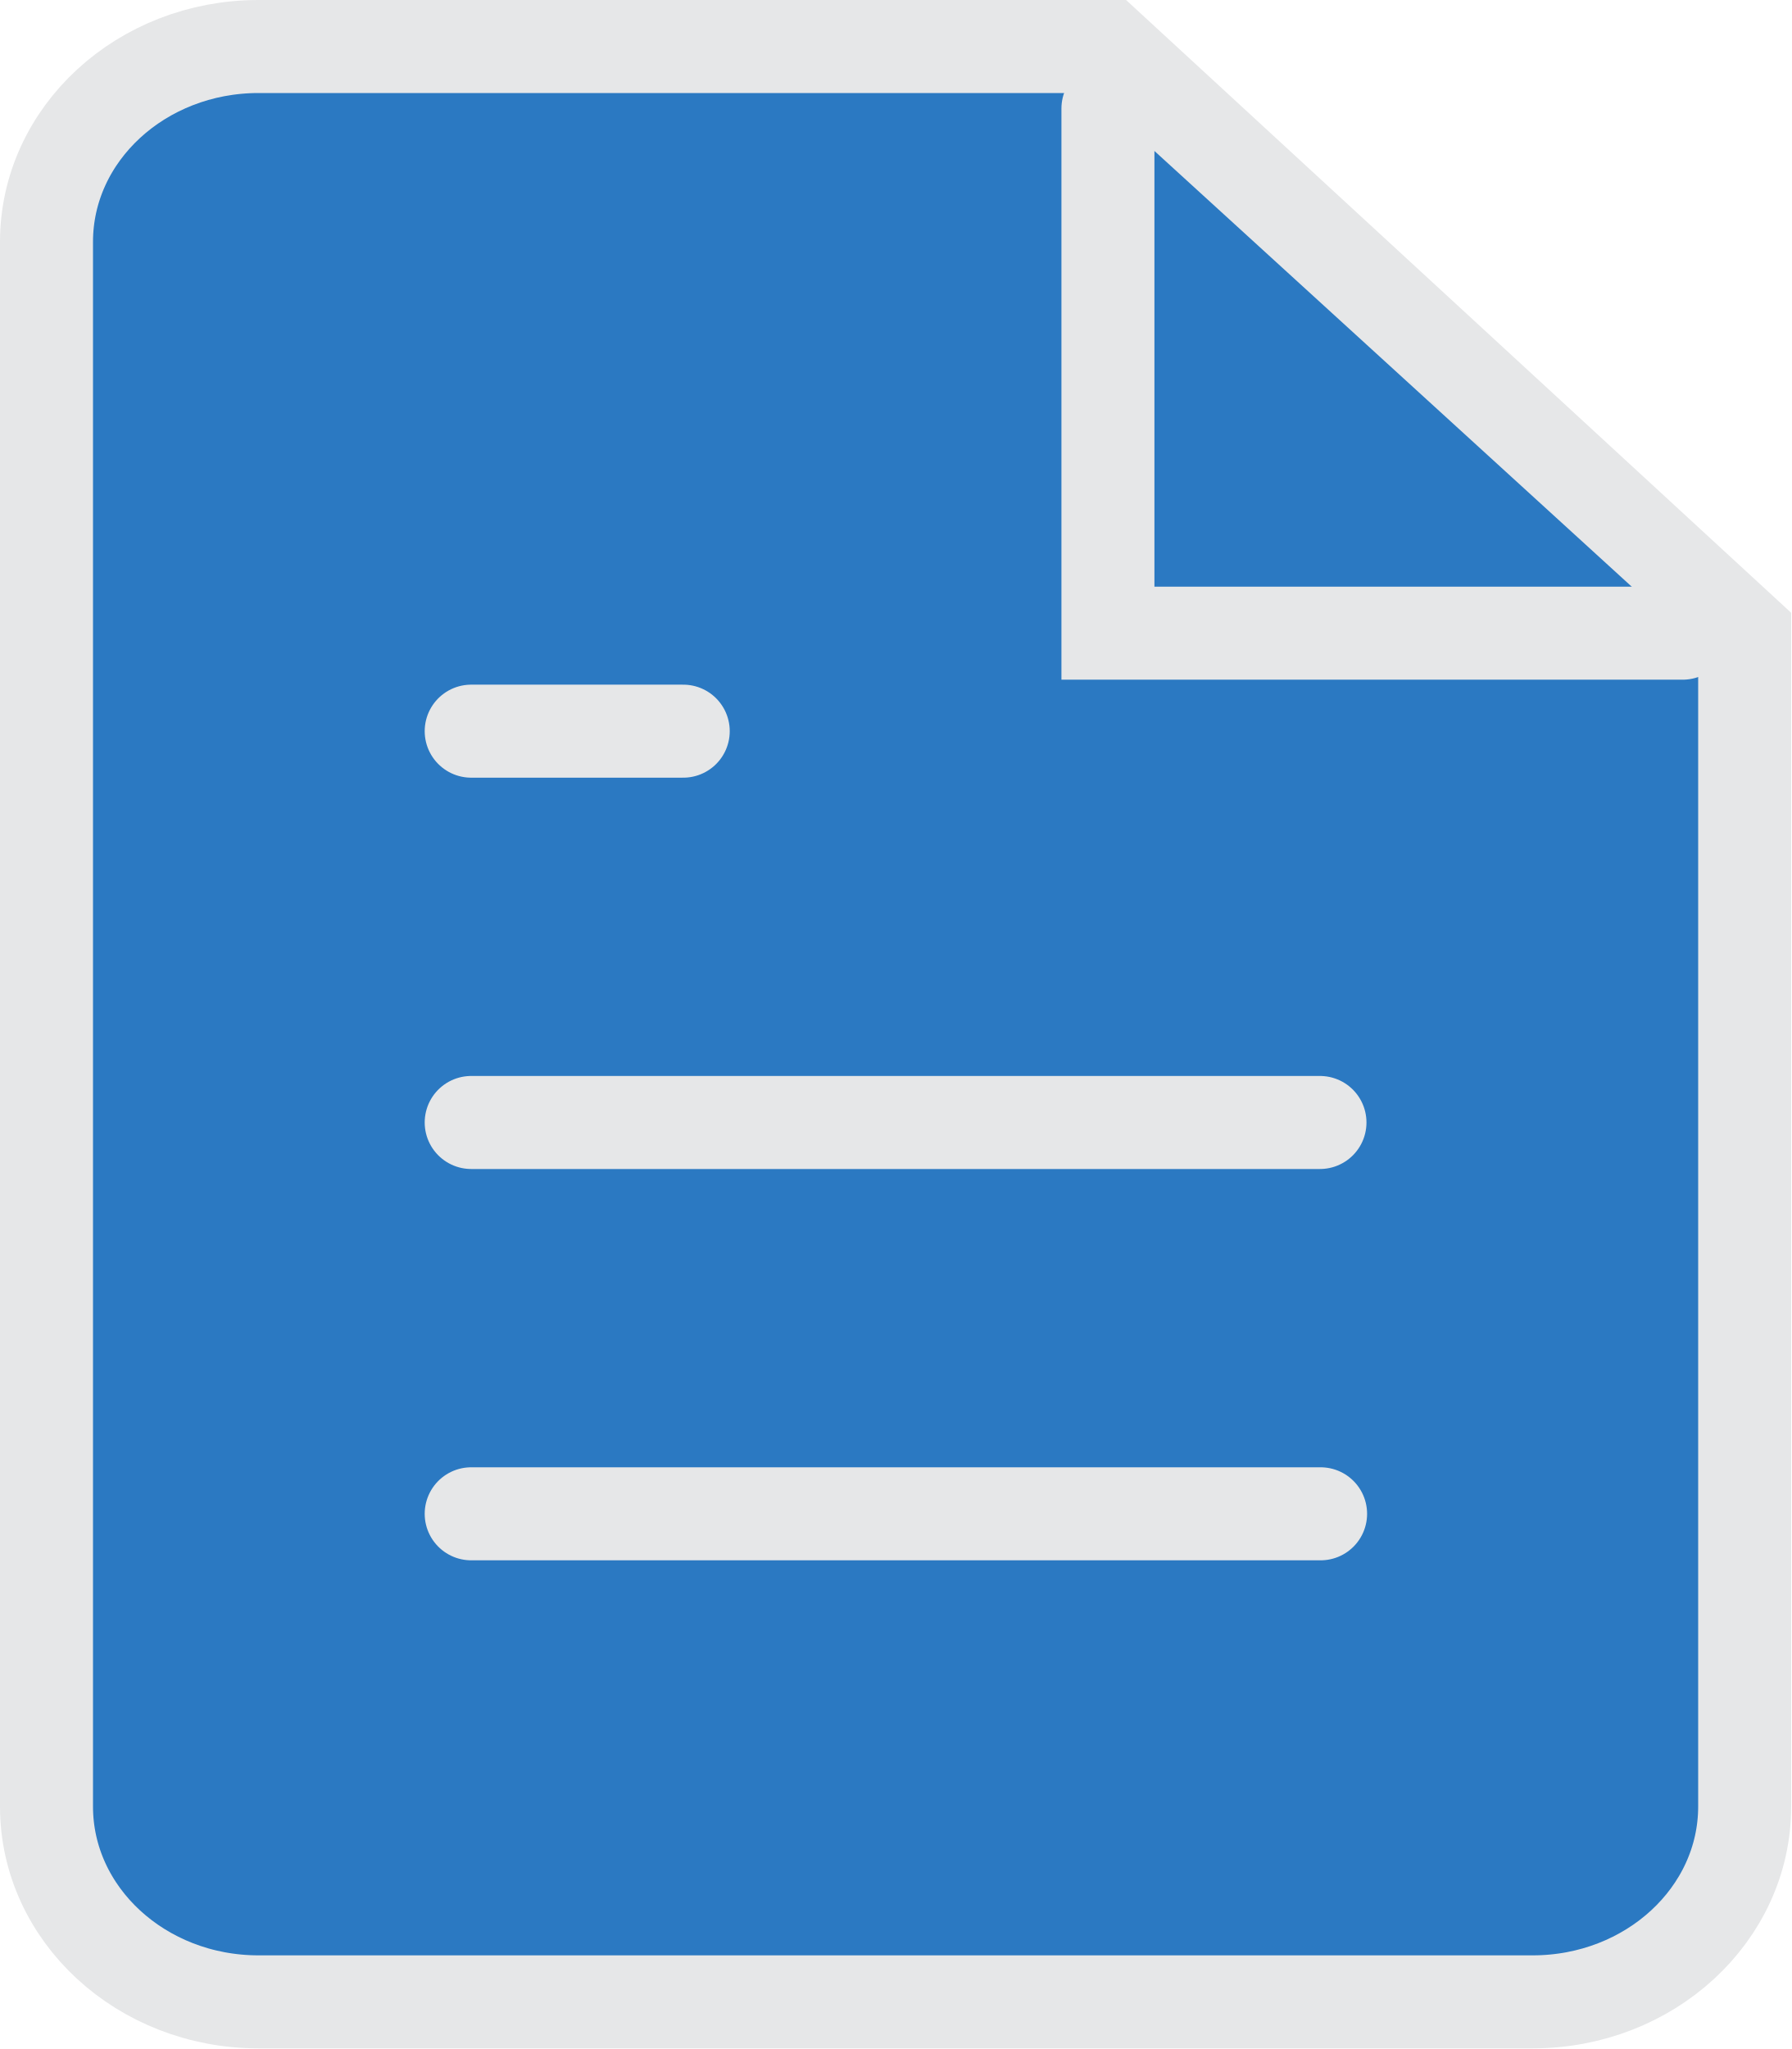
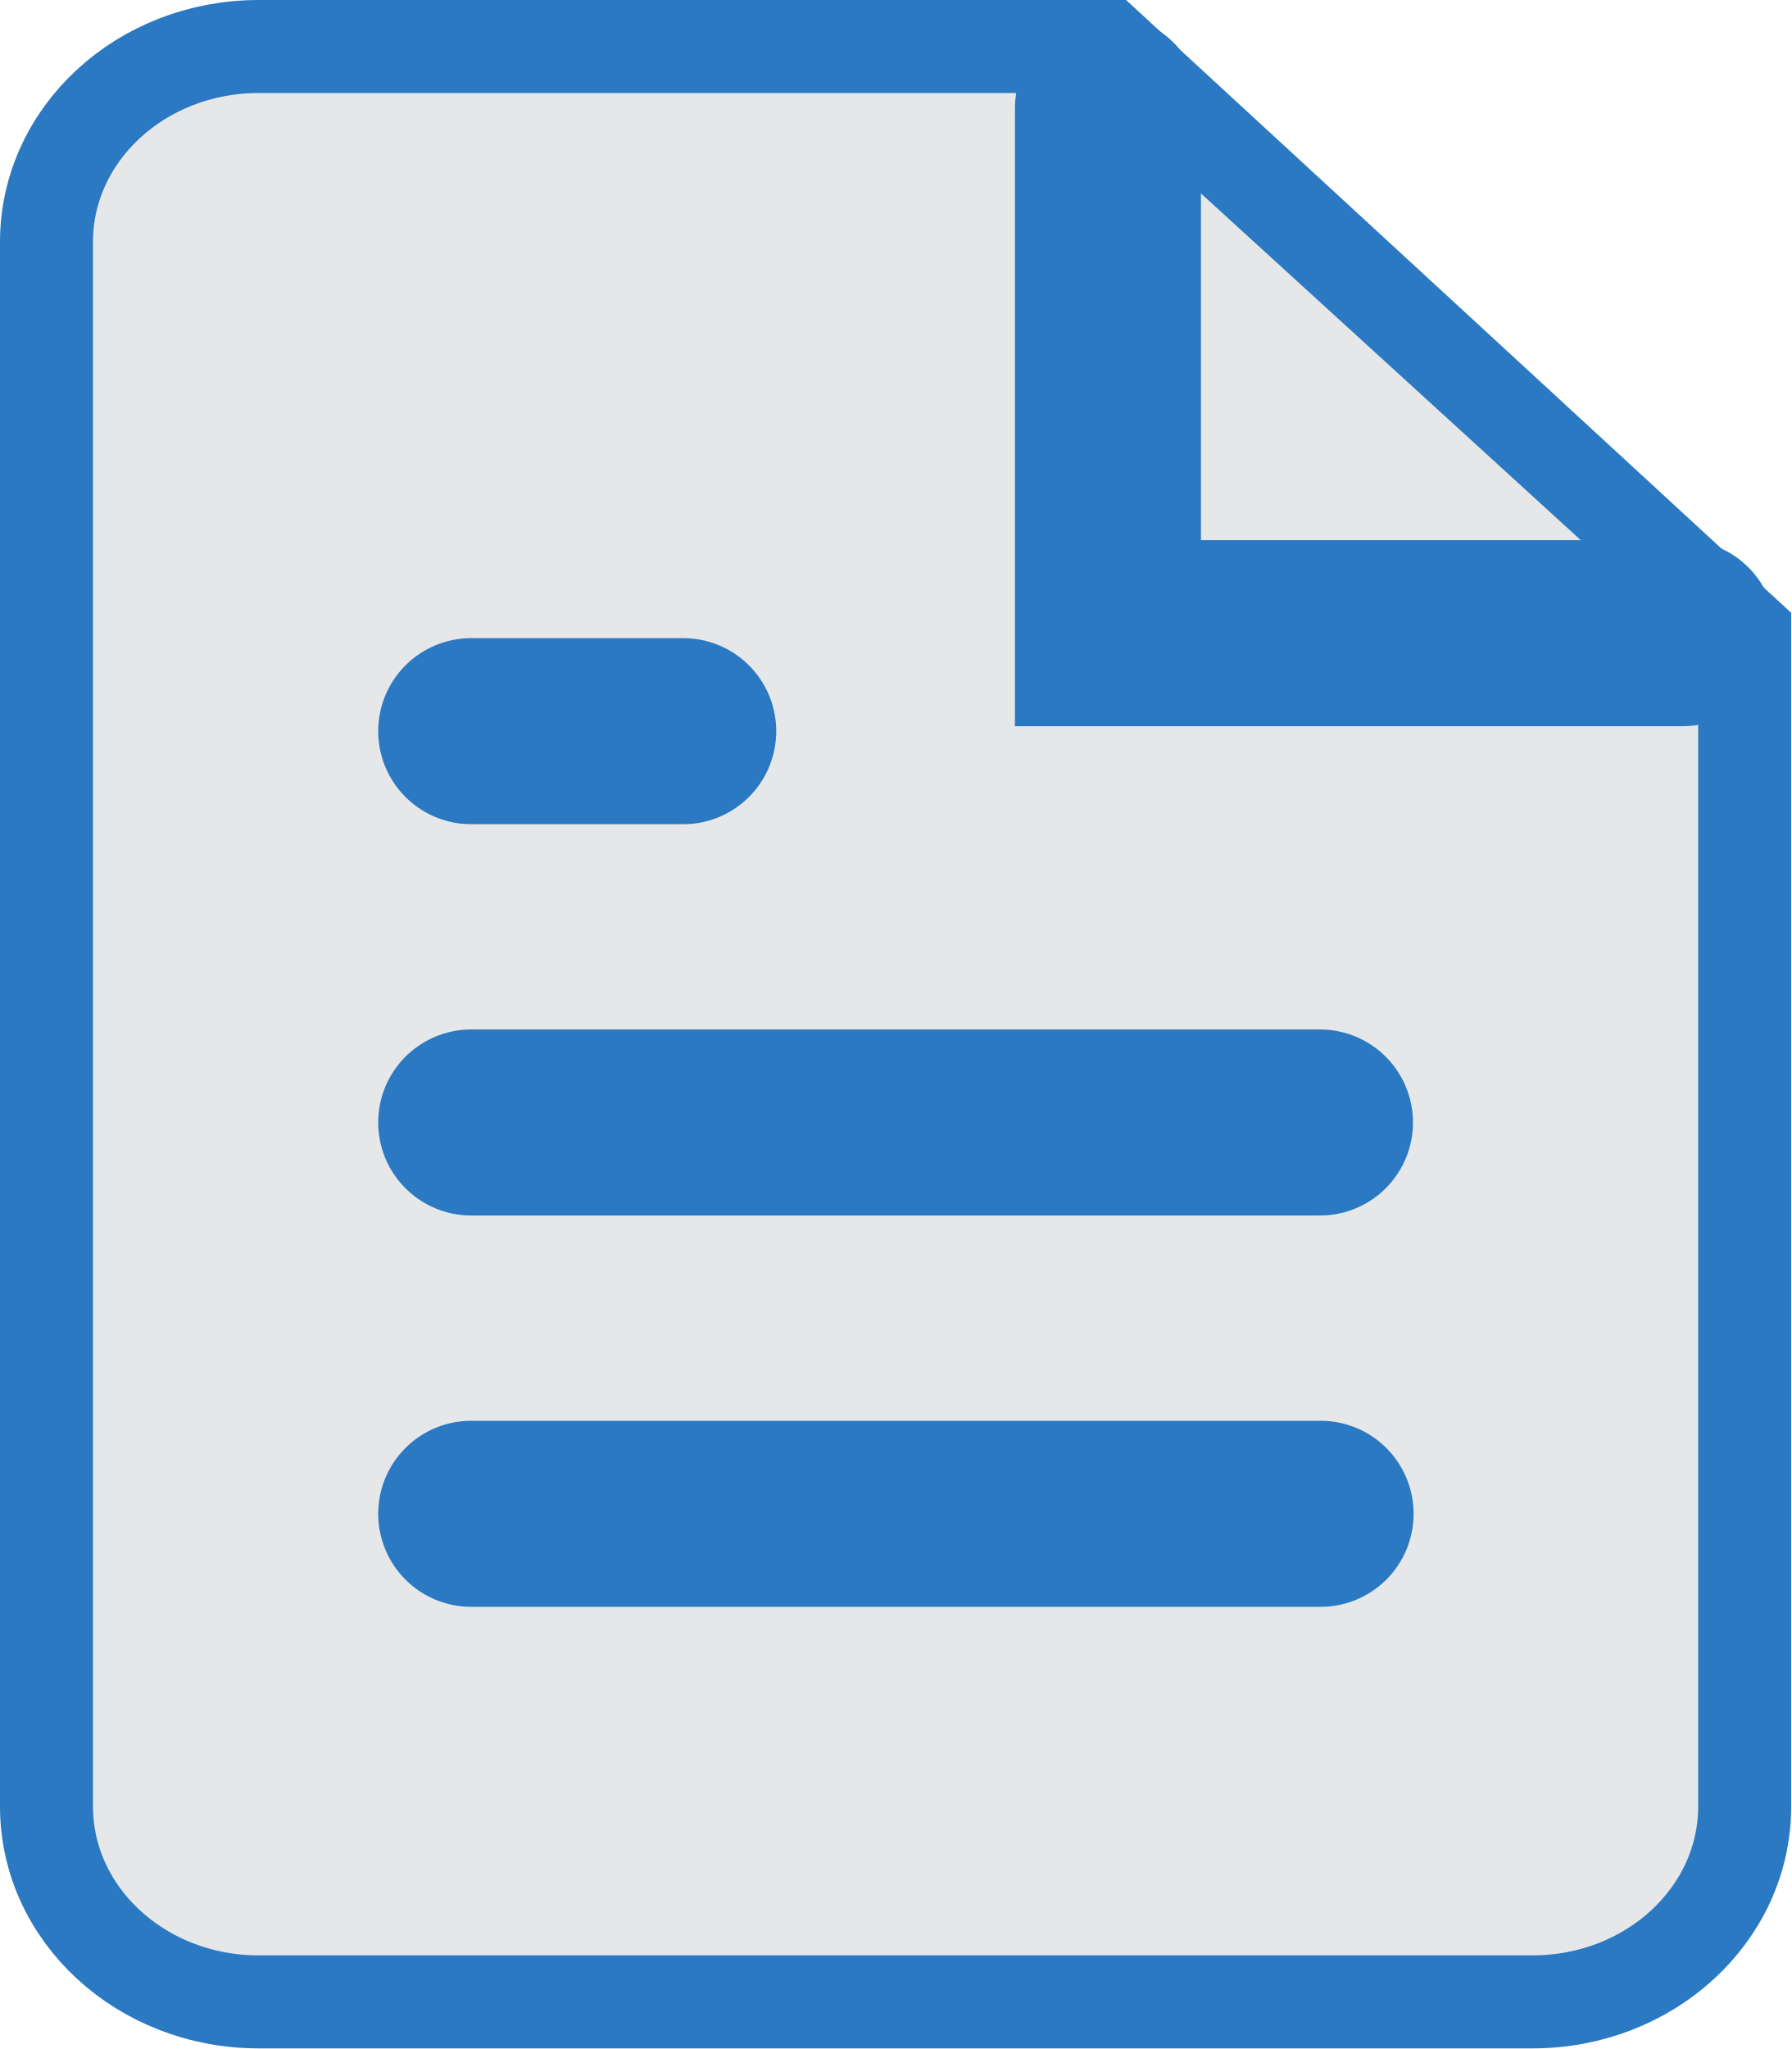
<svg xmlns="http://www.w3.org/2000/svg" id="Layer_2" data-name="Layer 2" viewBox="0 0 28.9 33.04">
  <defs>
    <style>
      .cls-1 {
-         stroke-linecap: round;
+         stroke-width: 1.5px;
      }

      .cls-1, .cls-2 {
-         fill: #2b79c2;
-         stroke: #e6e7e8;
+         fill: #e6e7e8;
+         stroke: #2b79c2;
        stroke-miterlimit: 10;
-         stroke-width: 1.5px;
+       }
+ 
+       .cls-2 {
+         stroke-linecap: round;
+         stroke-width: 3px;
      }
    </style>
  </defs>
  <g id="NEW_GREY">
    <g>
-       <path class="cls-2" d="m17.87.75H4.17c-1.89,0-3.42,1.41-3.42,3.15v25.23c0,1.74,1.53,3.15,3.42,3.15h20.55c1.89,0,3.42-1.41,3.42-3.15V10.21S17.87.75,17.87.75Z" />
-       <path class="cls-1" d="m17.87,1.75v8.46s9.27,0,9.27,0m-5.85,7.89H7.6m13.7,6.31H7.6m3.42-12.62h-3.42" />
+       <path class="cls-1" d="m17.87.75H4.17c-1.89,0-3.42,1.41-3.42,3.15v25.23c0,1.74,1.53,3.15,3.42,3.15h20.55c1.89,0,3.42-1.41,3.42-3.15V10.21S17.87.75,17.87.75Z" />
+       <path class="cls-2" d="m17.87,1.75v8.46s9.27,0,9.27,0m-5.85,7.89H7.6m13.7,6.31H7.6m3.42-12.62h-3.42" />
    </g>
  </g>
</svg>
